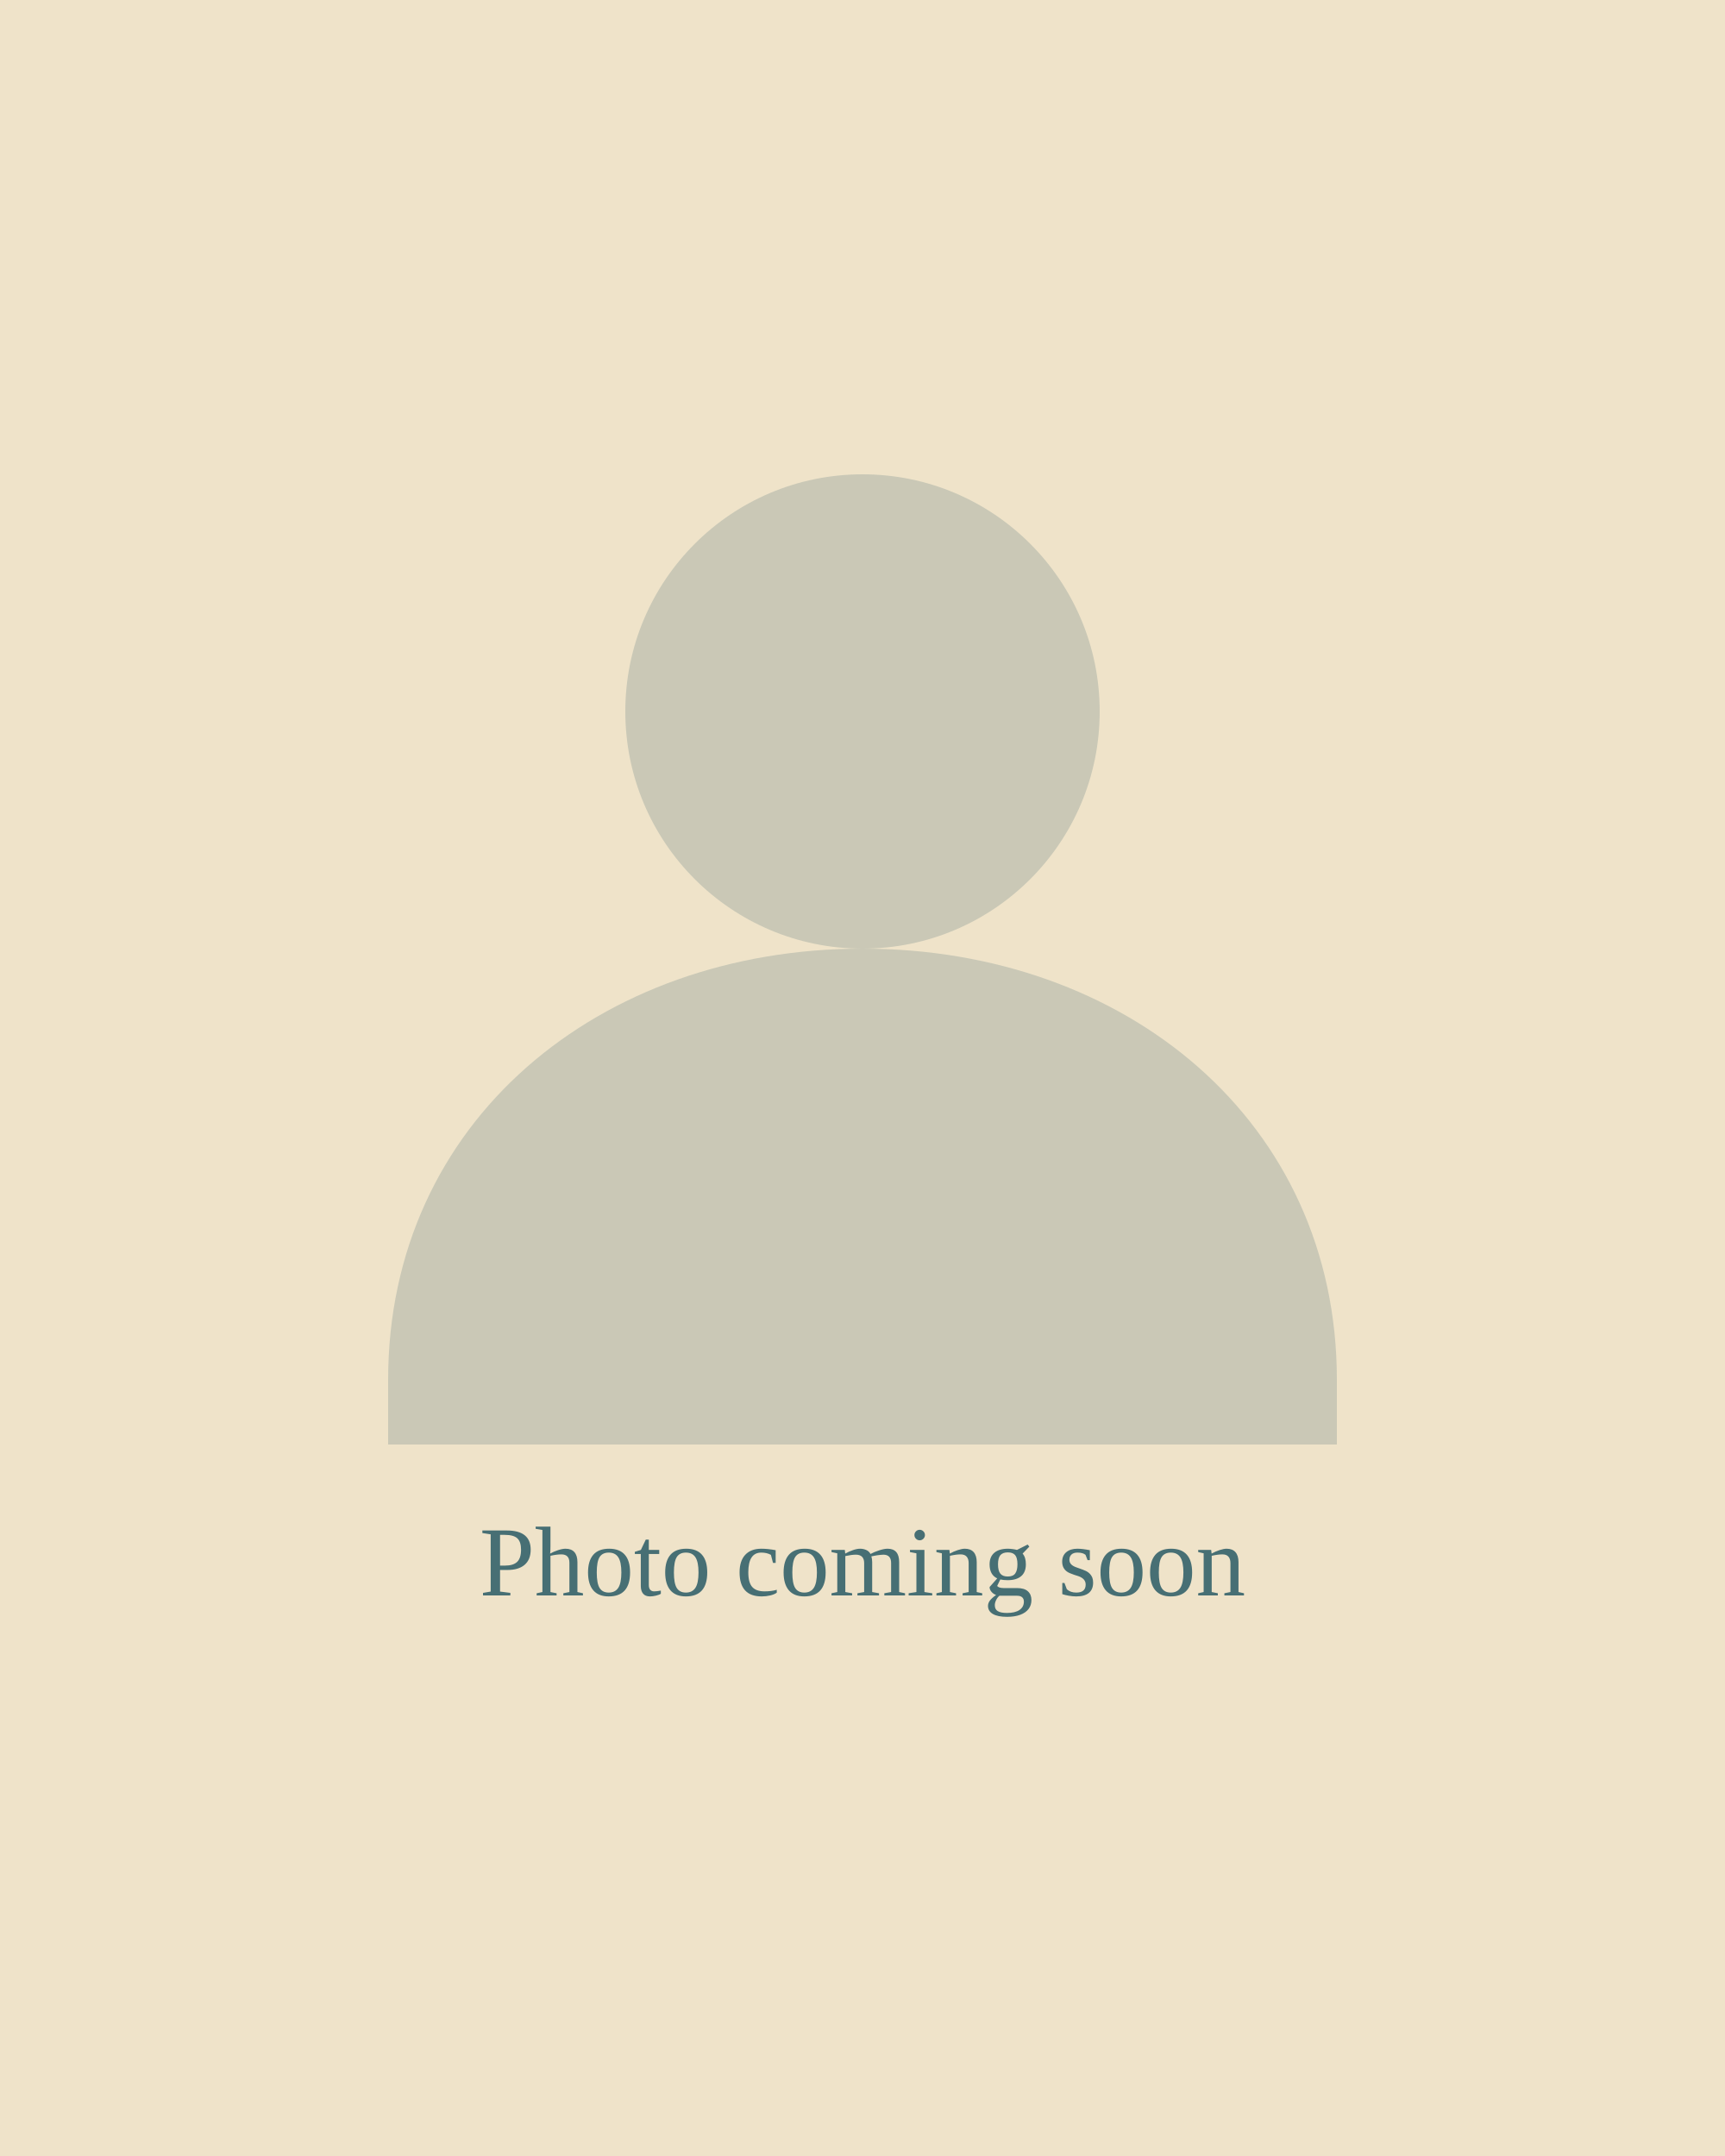
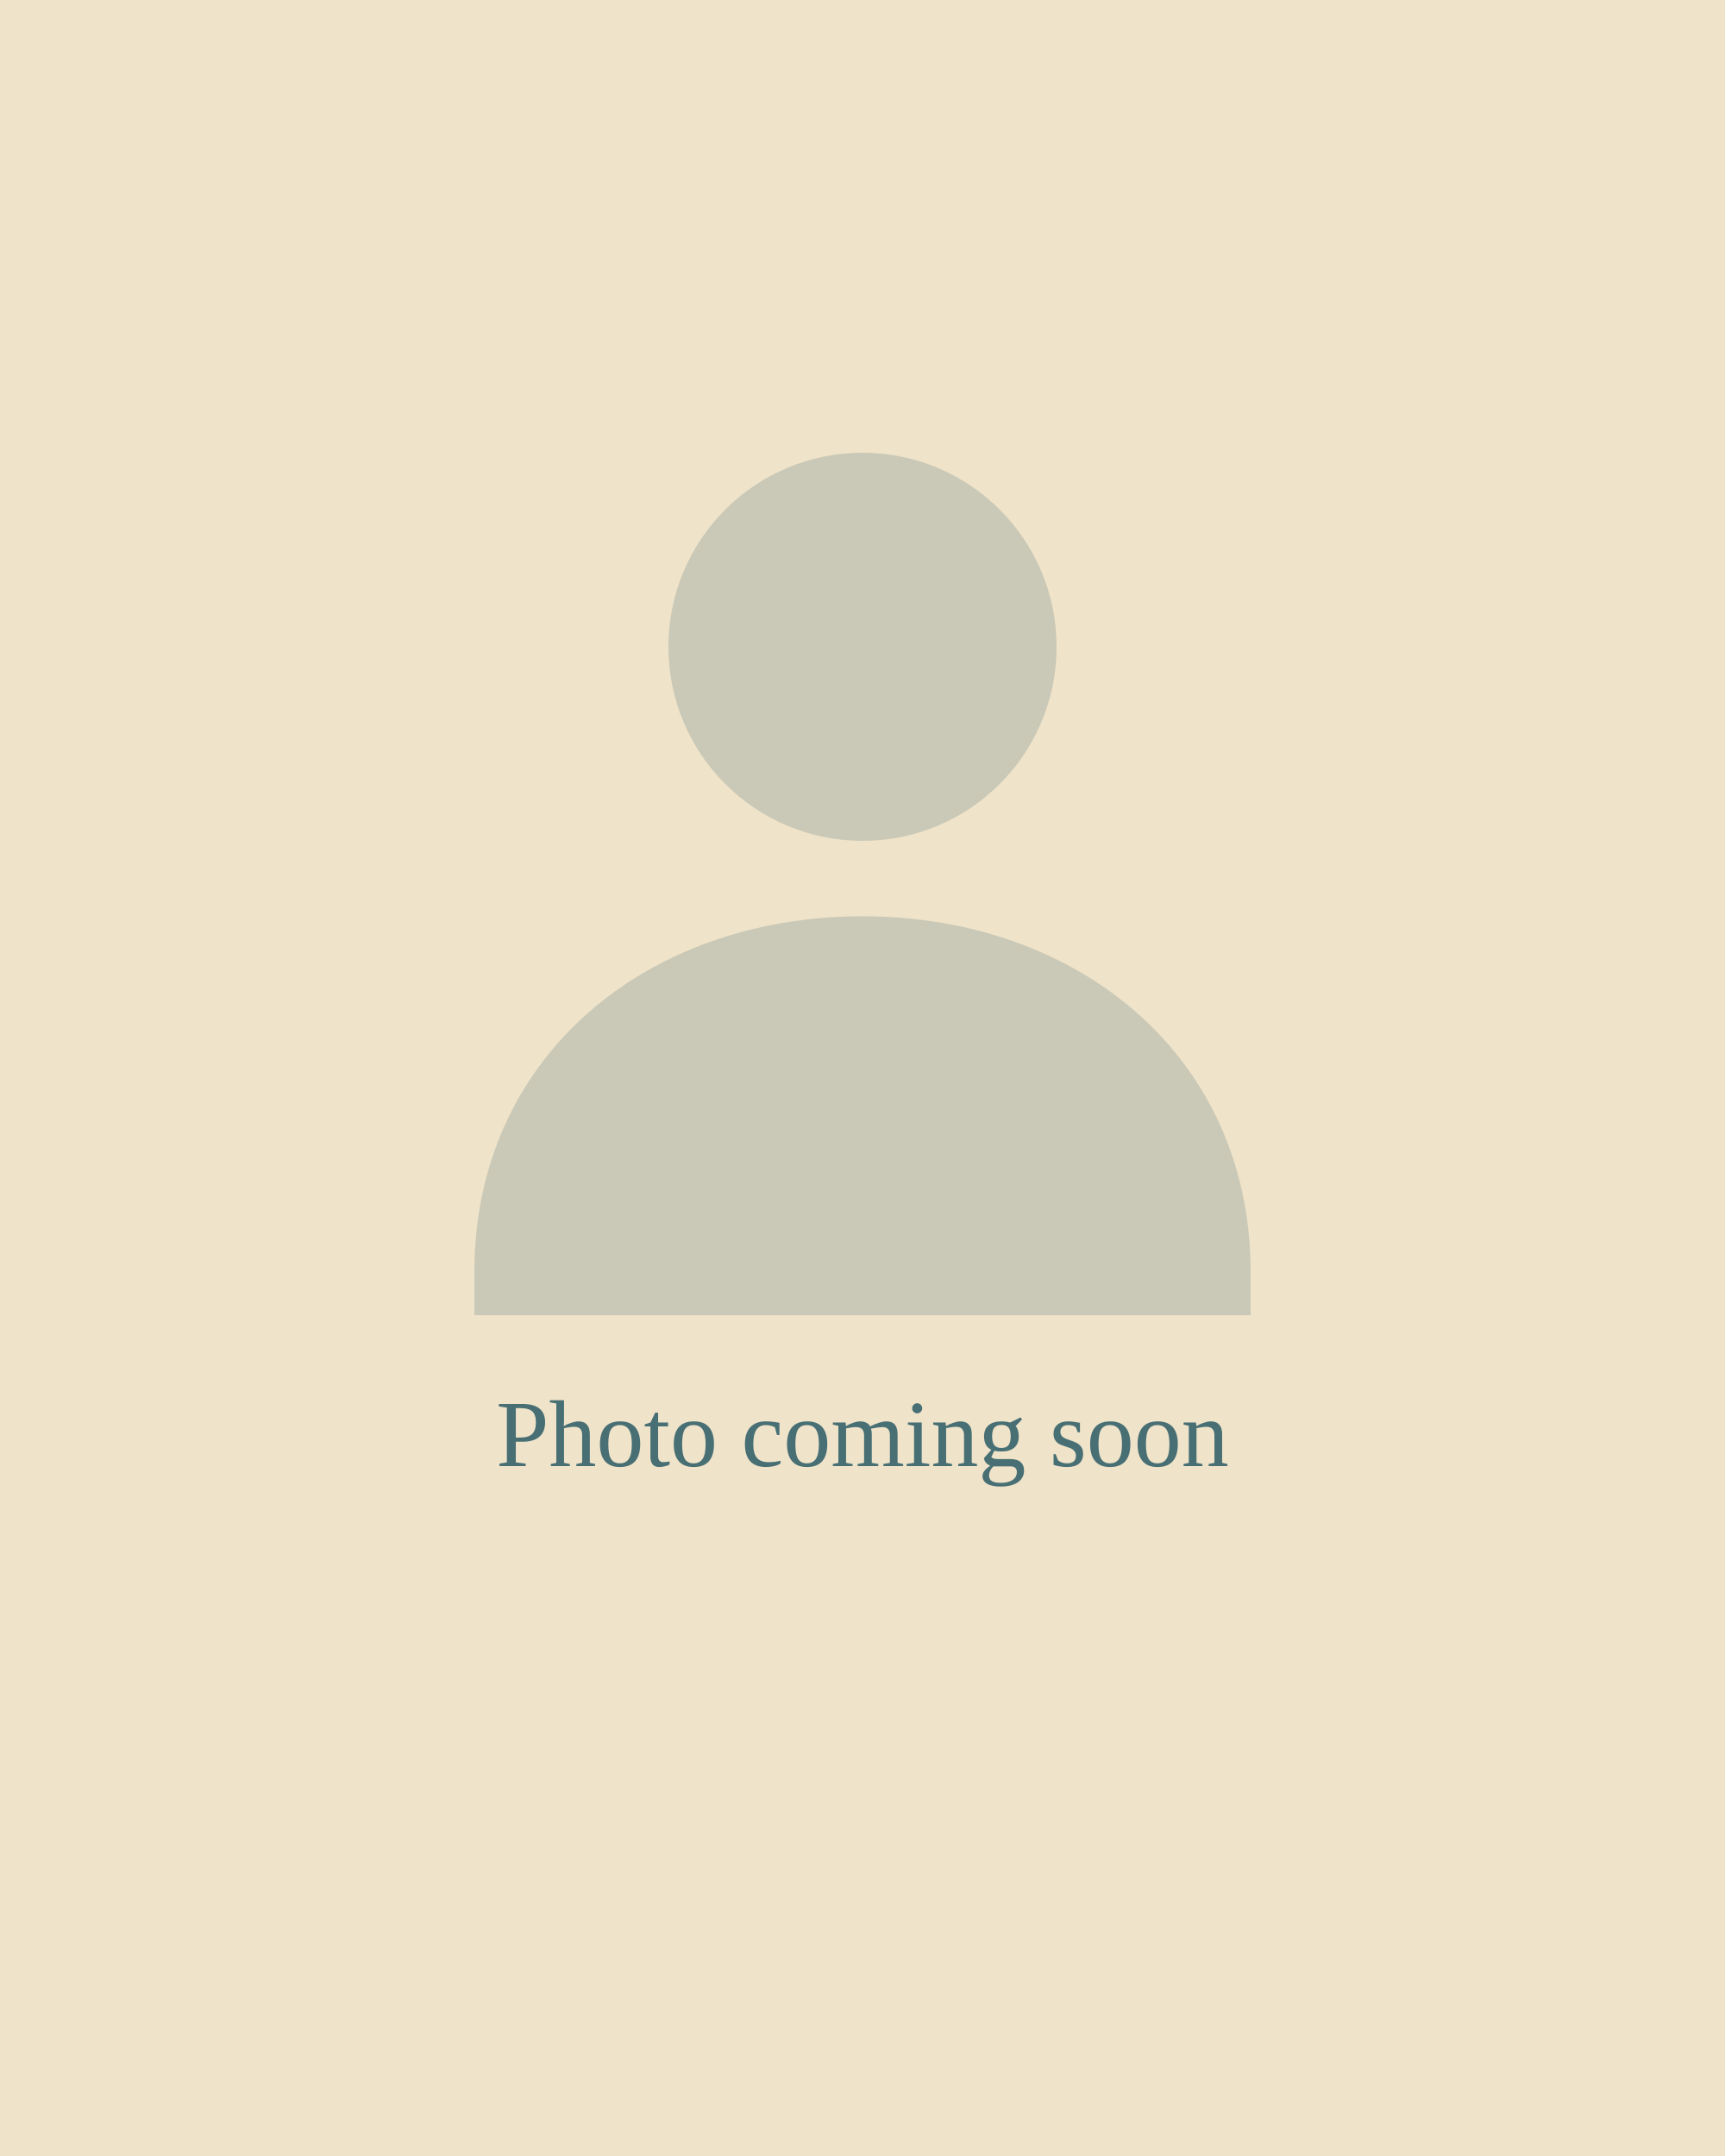
<svg xmlns="http://www.w3.org/2000/svg" viewBox="0 0 800 1000" width="800" height="1000">
  <rect width="800" height="1000" fill="#EFE3C9" />
  <g fill="#003E51" fill-opacity="0.16">
-     <circle cx="400" cy="330" r="110" />
-     <path d="M180 640c0-120 98-200 220-200s220 80 220 200v30H180z" />
+     <circle cx="400" cy="300" r="90" />
+     <path d="M220 590c0-100 80-165 180-165s180 65 180 165v20H220z" />
  </g>
-   <text x="400" y="740" text-anchor="middle" font-family="Georgia, 'Times New Roman', serif" font-size="46" fill="#003E51" fill-opacity="0.7">Photo coming soon</text>
+   <text x="400" y="680" text-anchor="middle" font-family="Georgia, 'Times New Roman', serif" font-size="44" fill="#003E51" fill-opacity="0.7">Photo coming soon</text>
</svg>
